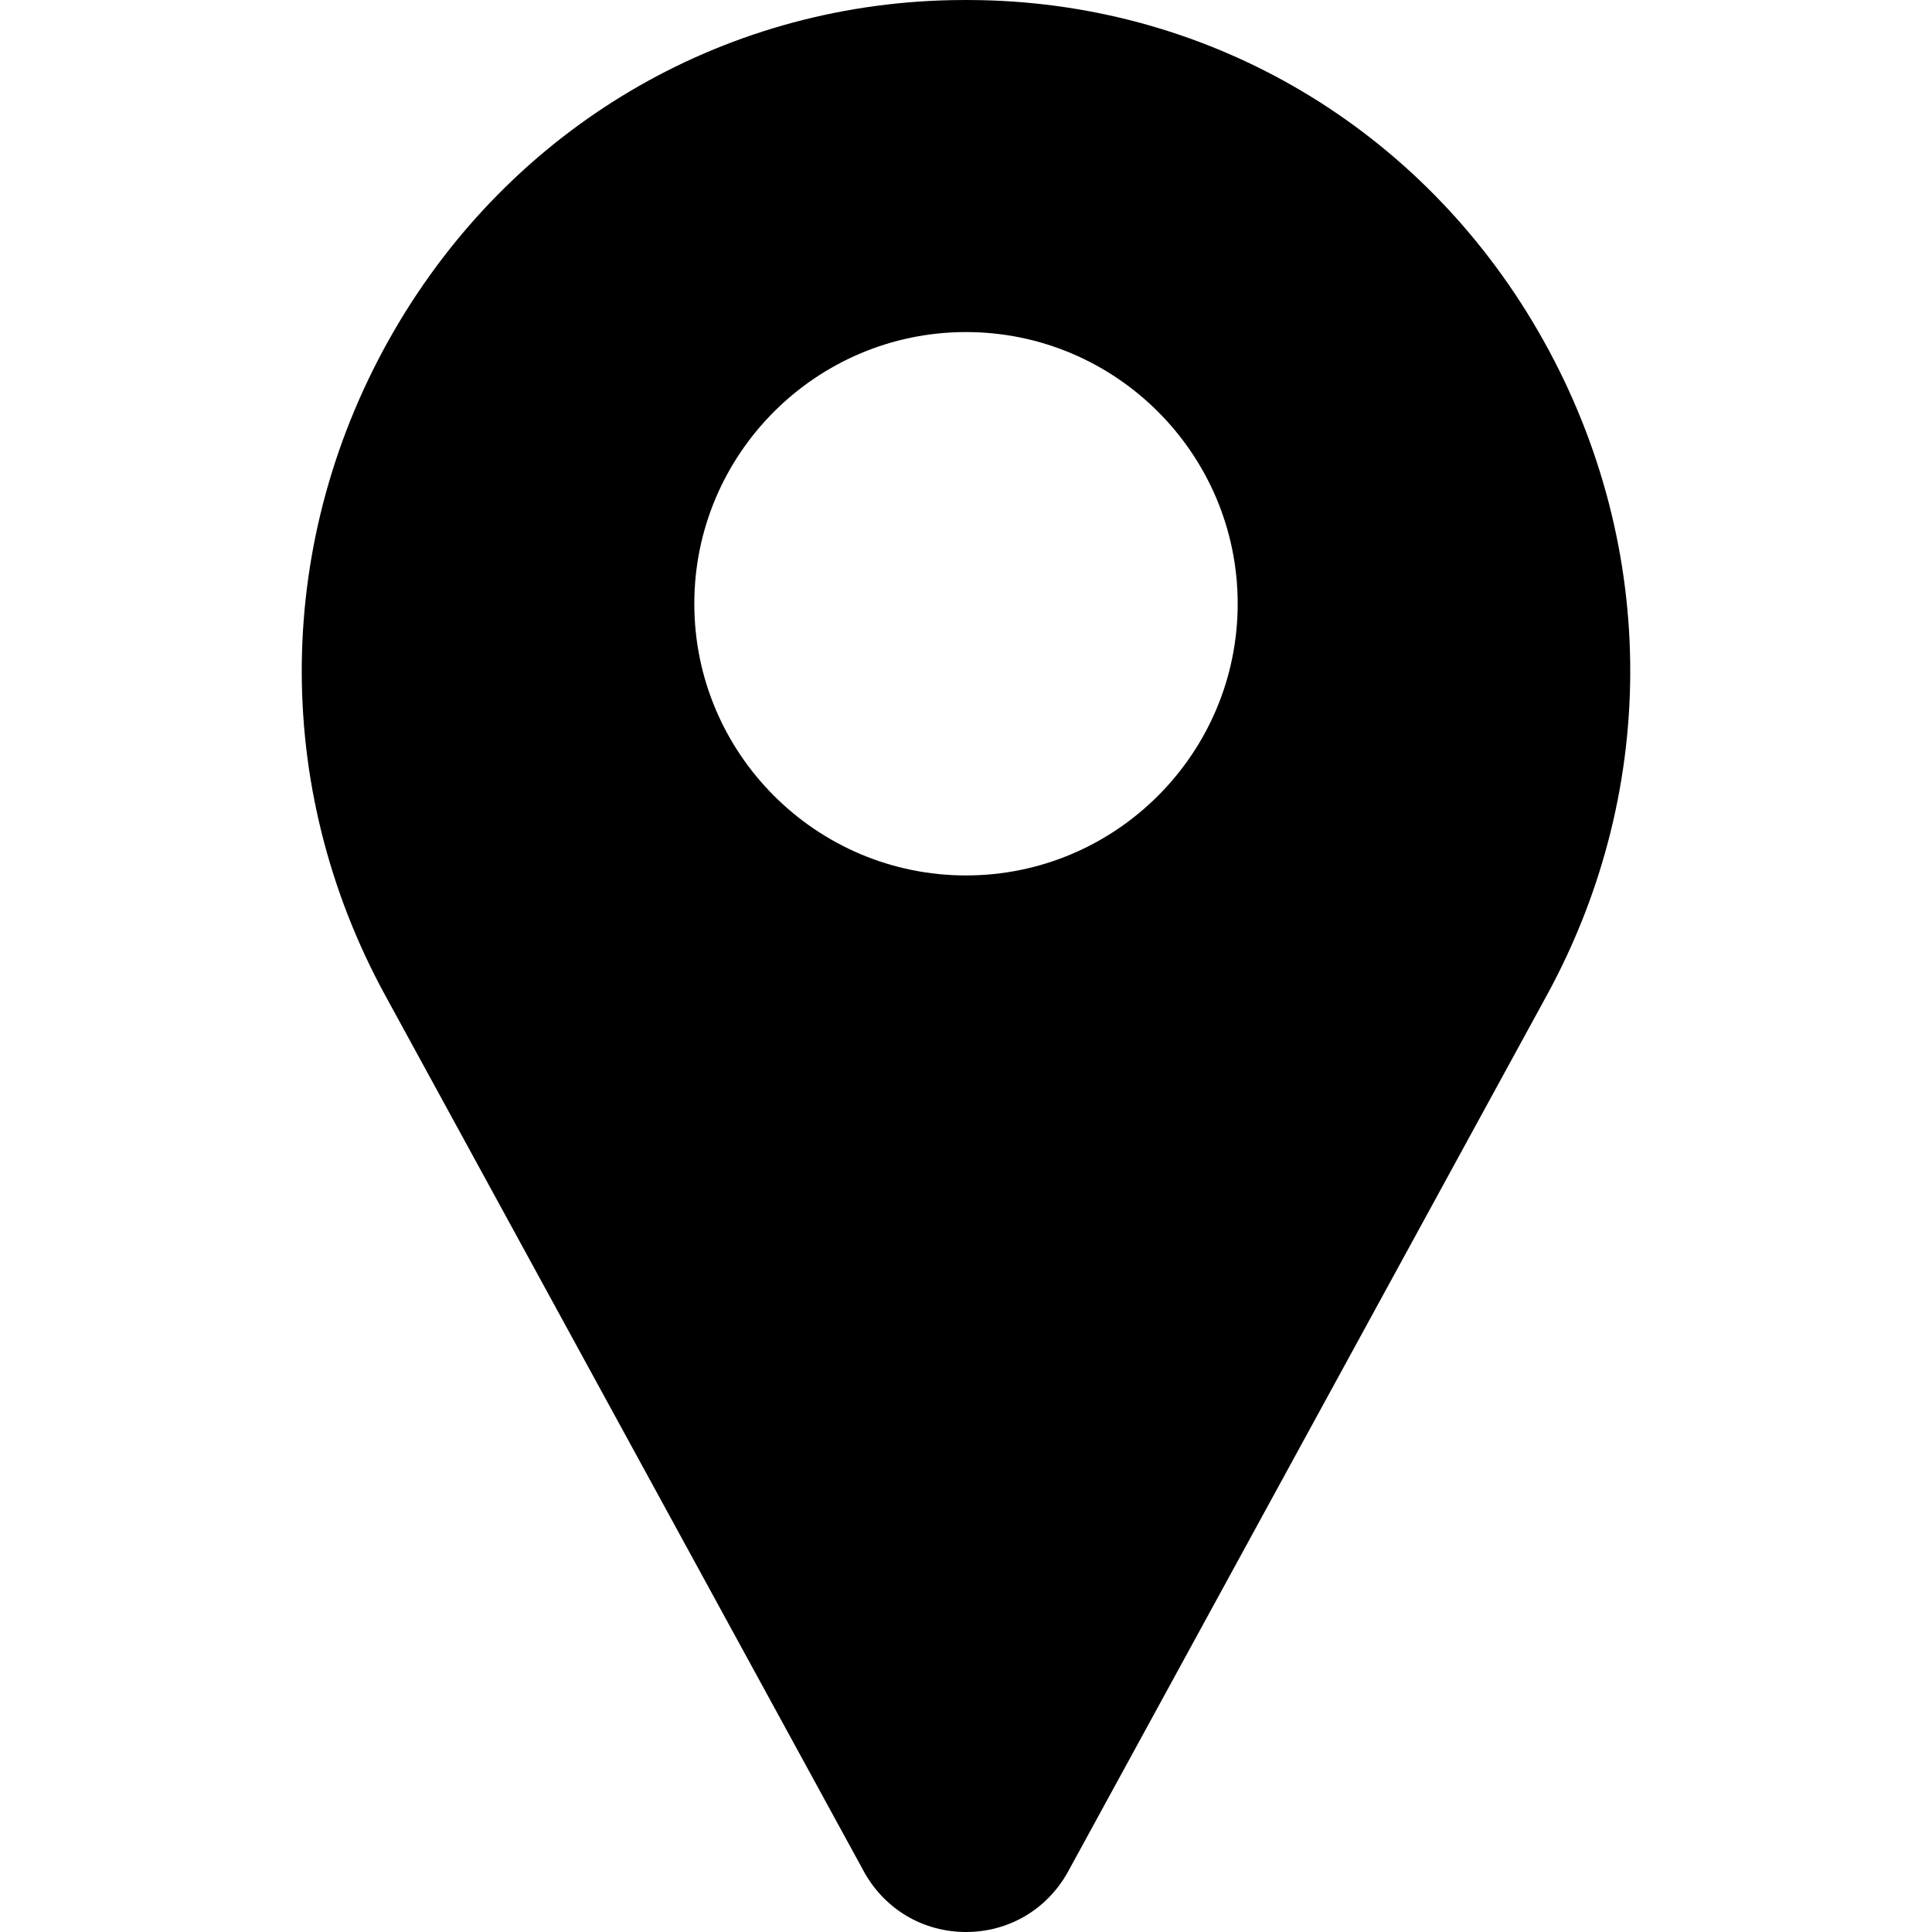
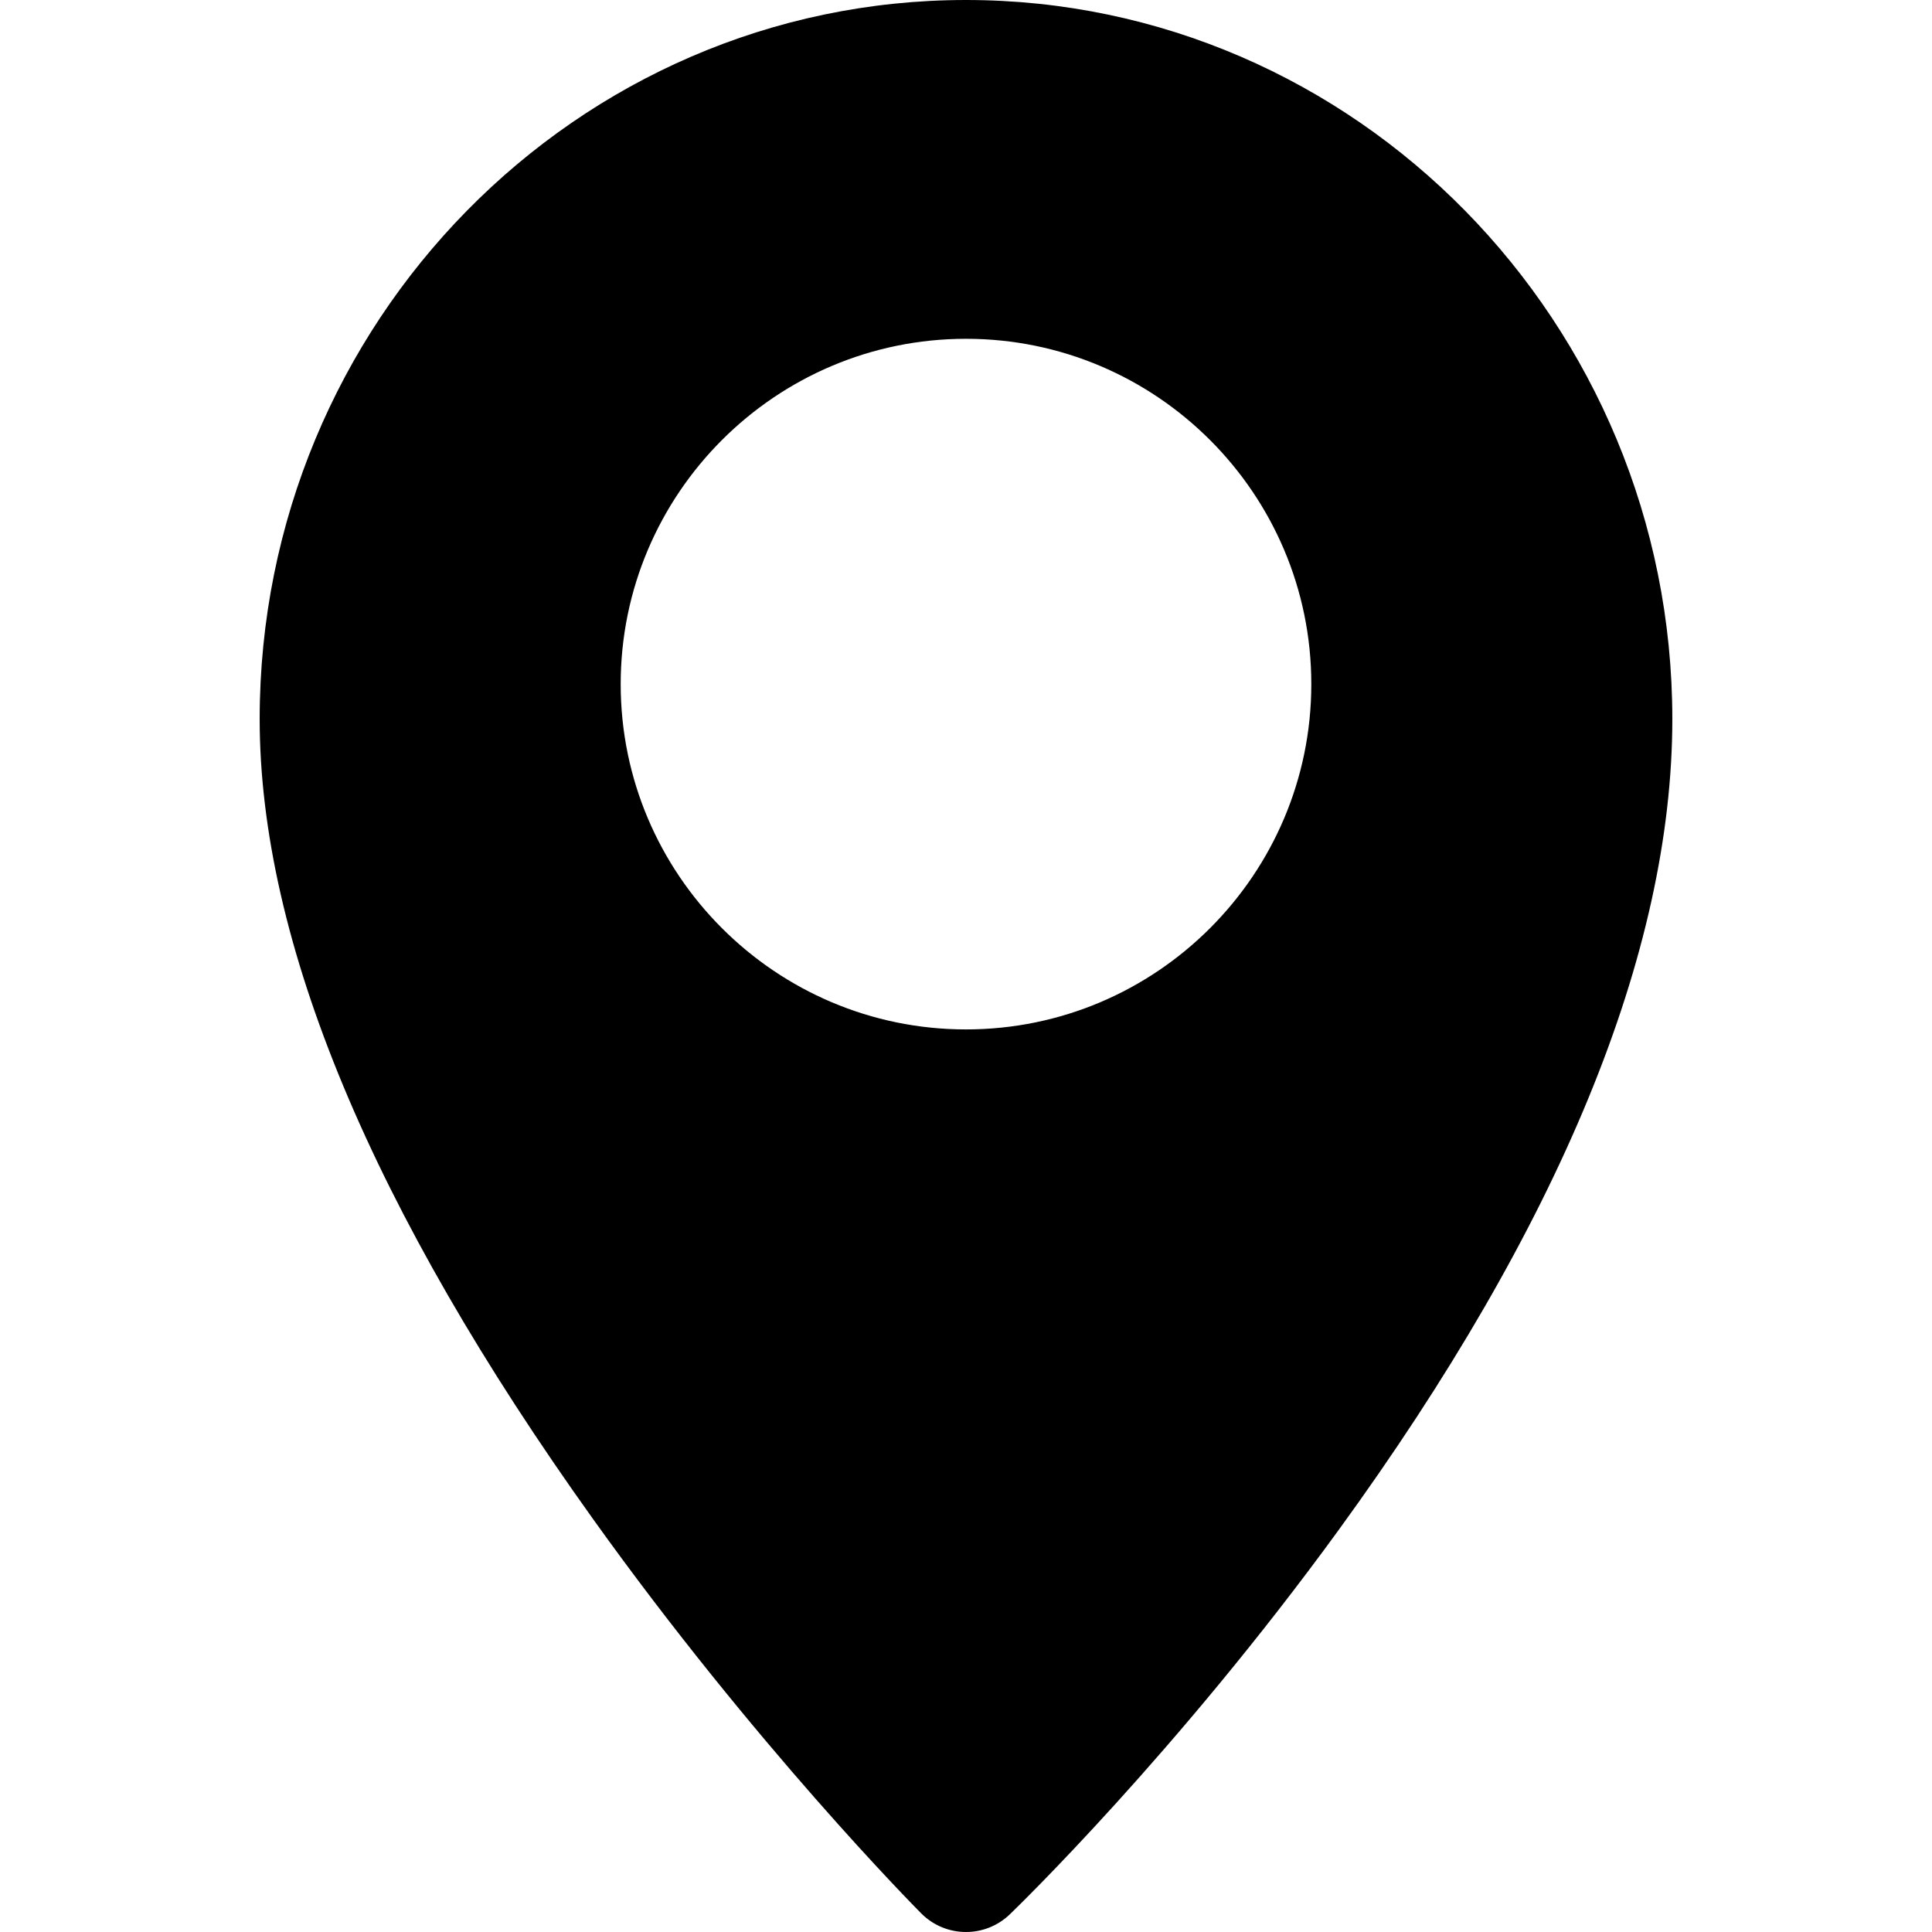
- <svg xmlns="http://www.w3.org/2000/svg" id="Layer_1" enable-background="new 0 0 512 512" height="512" viewBox="0 0 512 512" width="512">
+ <svg xmlns="http://www.w3.org/2000/svg" version="1.1" id="Layer_1" x="0px" y="0px" viewBox="0 0 511.999 511.999" style="enable-background:new 0 0 511.999 511.999;" xml:space="preserve">
  <g>
-     <path d="m407.579 87.677c-31.073-53.624-86.265-86.385-147.64-87.637-2.62-.054-5.257-.054-7.878 0-61.374 1.252-116.566 34.013-147.64 87.637-31.762 54.812-32.631 120.652-2.325 176.123l126.963 232.387c.057.103.114.206.173.308 5.586 9.709 15.593 15.505 26.77 15.505 11.176 0 21.183-5.797 26.768-15.505.059-.102.116-.205.173-.308l126.963-232.387c30.304-55.471 29.435-121.311-2.327-176.123zm-151.579 144.323c-39.701 0-72-32.299-72-72s32.299-72 72-72 72 32.299 72 72-32.298 72-72 72z" />
+     <g>
+       <path d="M255.999,0C152.786,0,68.817,85.478,68.817,190.545c0,58.77,29.724,130.103,88.349,212.017    c42.902,59.948,85.178,102.702,86.957,104.494c3.27,3.292,7.572,4.943,11.879,4.943c4.182,0,8.367-1.558,11.611-4.683    c1.783-1.717,44.166-42.74,87.149-101.86c58.672-80.701,88.421-153.007,88.421-214.912C443.181,85.478,359.21,0,255.999,0z     M255.999,272.806c-50.46,0-91.511-41.052-91.511-91.511s41.052-91.511,91.511-91.511s91.511,41.052,91.511,91.511    S306.457,272.806,255.999,272.806z" />
+     </g>
  </g>
+   <g>
+ </g>
+   <g>
+ </g>
+   <g>
+ </g>
+   <g>
+ </g>
+   <g>
+ </g>
+   <g>
+ </g>
+   <g>
+ </g>
+   <g>
+ </g>
+   <g>
+ </g>
+   <g>
+ </g>
+   <g>
+ </g>
+   <g>
+ </g>
+   <g>
+ </g>
+   <g>
+ </g>
+   <g>
+ </g>
</svg>
